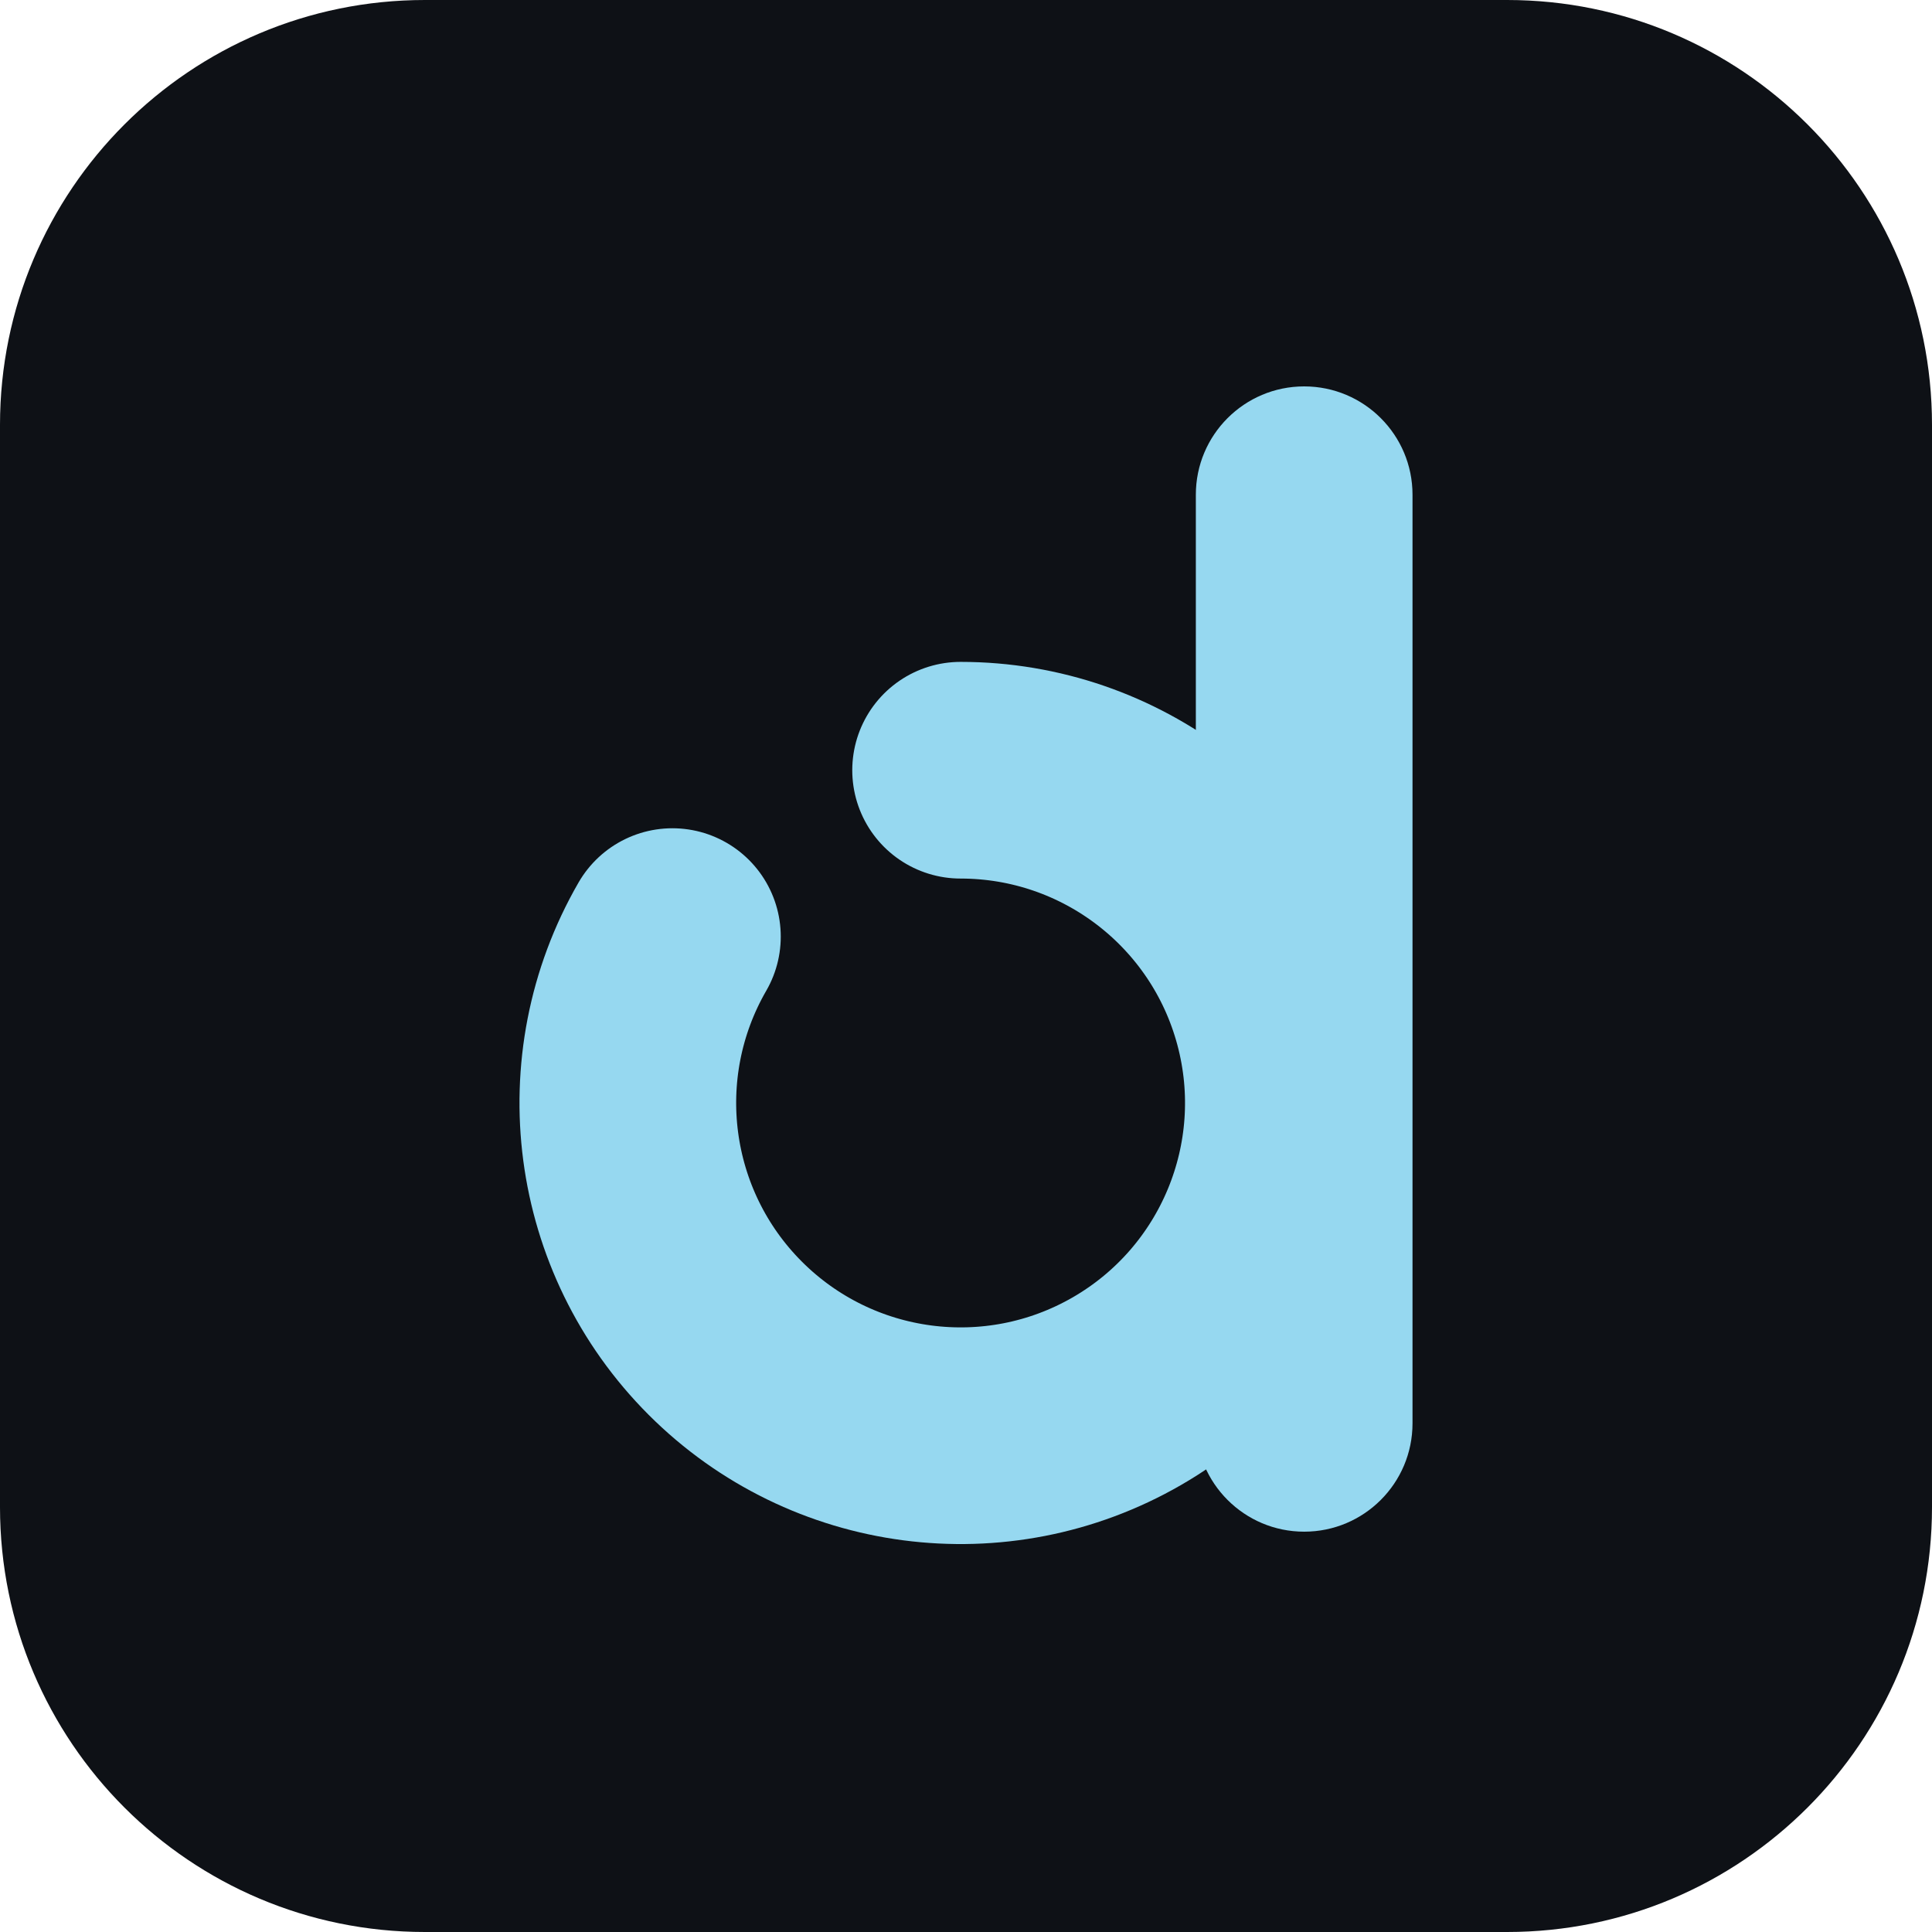
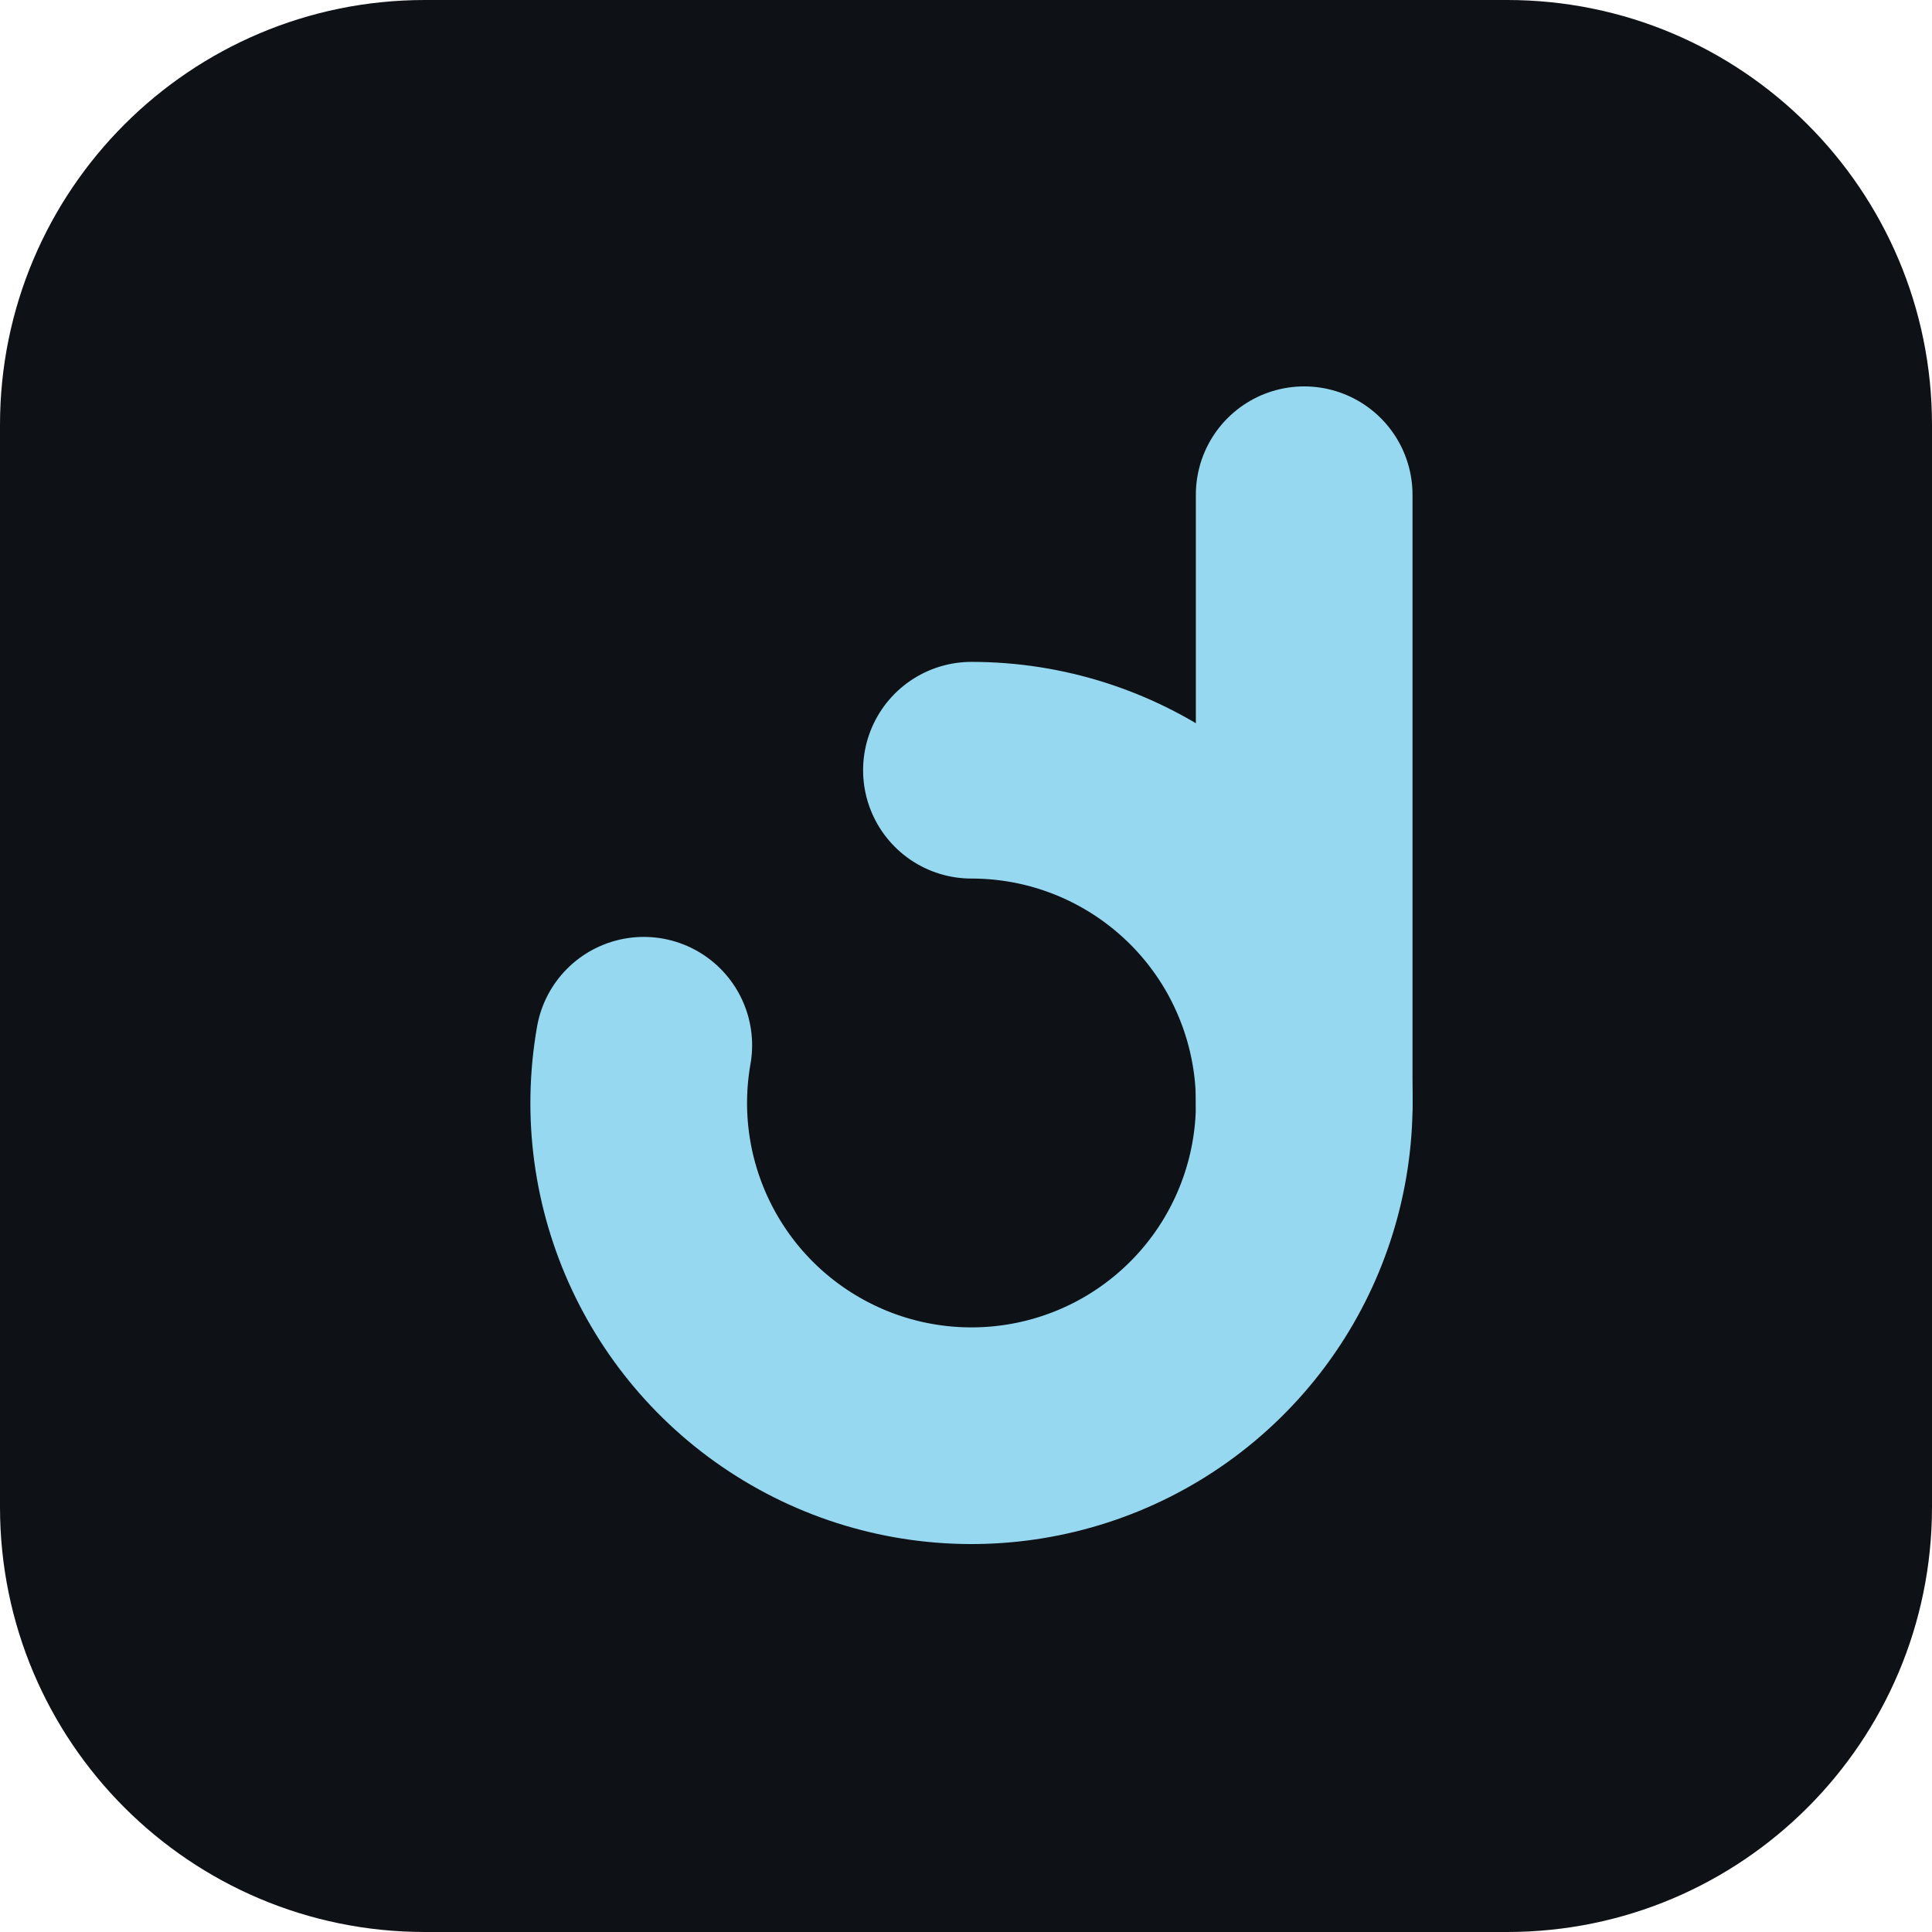
<svg xmlns="http://www.w3.org/2000/svg" viewBox="0 0 512 512" width="512" role="img" aria-label="daevo">
  <rect width="512" height="512" rx="112.6" fill="#0E1116" />
  <g transform="translate(124.14 405.91) scale(4.1015)">
-     <path d="M 31.80 -49.20 A 21.50 21.50 0 1 1 13.18 -38.45" fill="none" stroke="#96D8F0" stroke-width="14.00" stroke-linecap="round" />
-     <rect x="47.00" y="-74.00" width="14.00" height="74.00" rx="7.00" fill="#96D8F0" />
+     <path d="M 32.50 -49.20 A 21.50 21.50 0 1 1 11.33 -31.43" fill="none" stroke="#96D8F0" stroke-width="14.00" stroke-linecap="round" />
+     <path d="M 54.00 -67.00 L 54.00 -27.70" fill="none" stroke="#96D8F0" stroke-width="14.00" stroke-linecap="round" />
  </g>
</svg>
